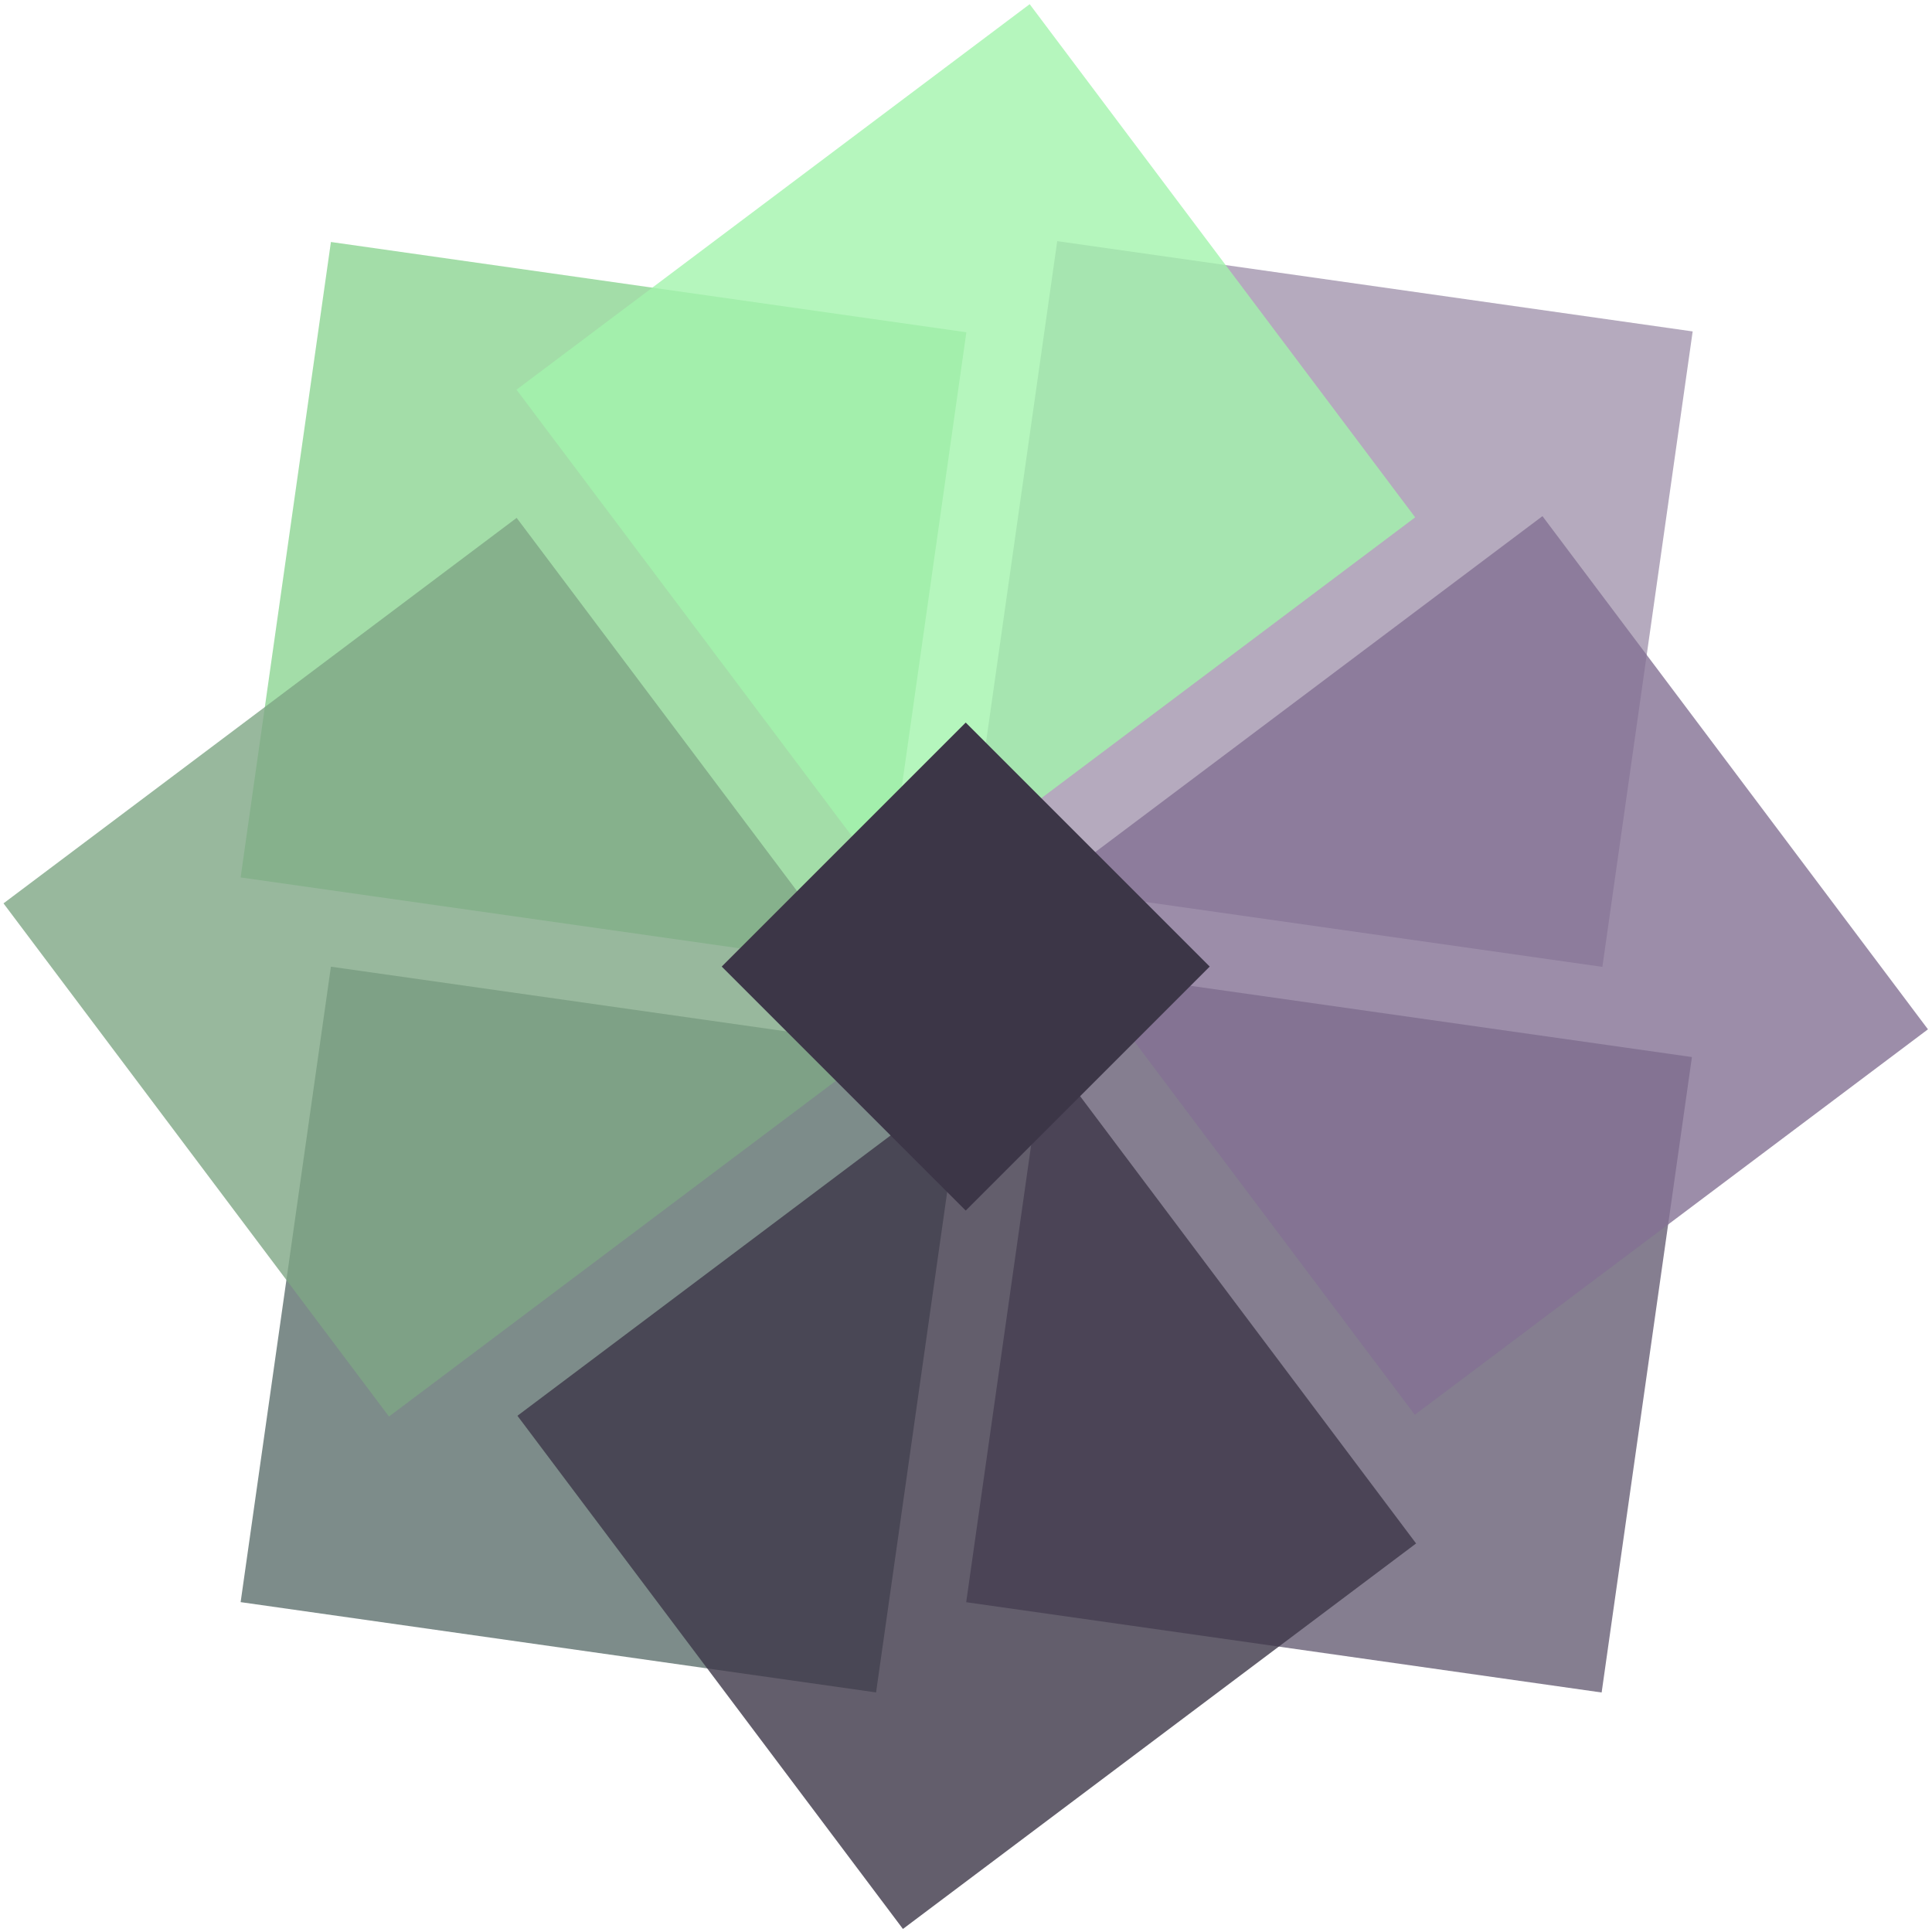
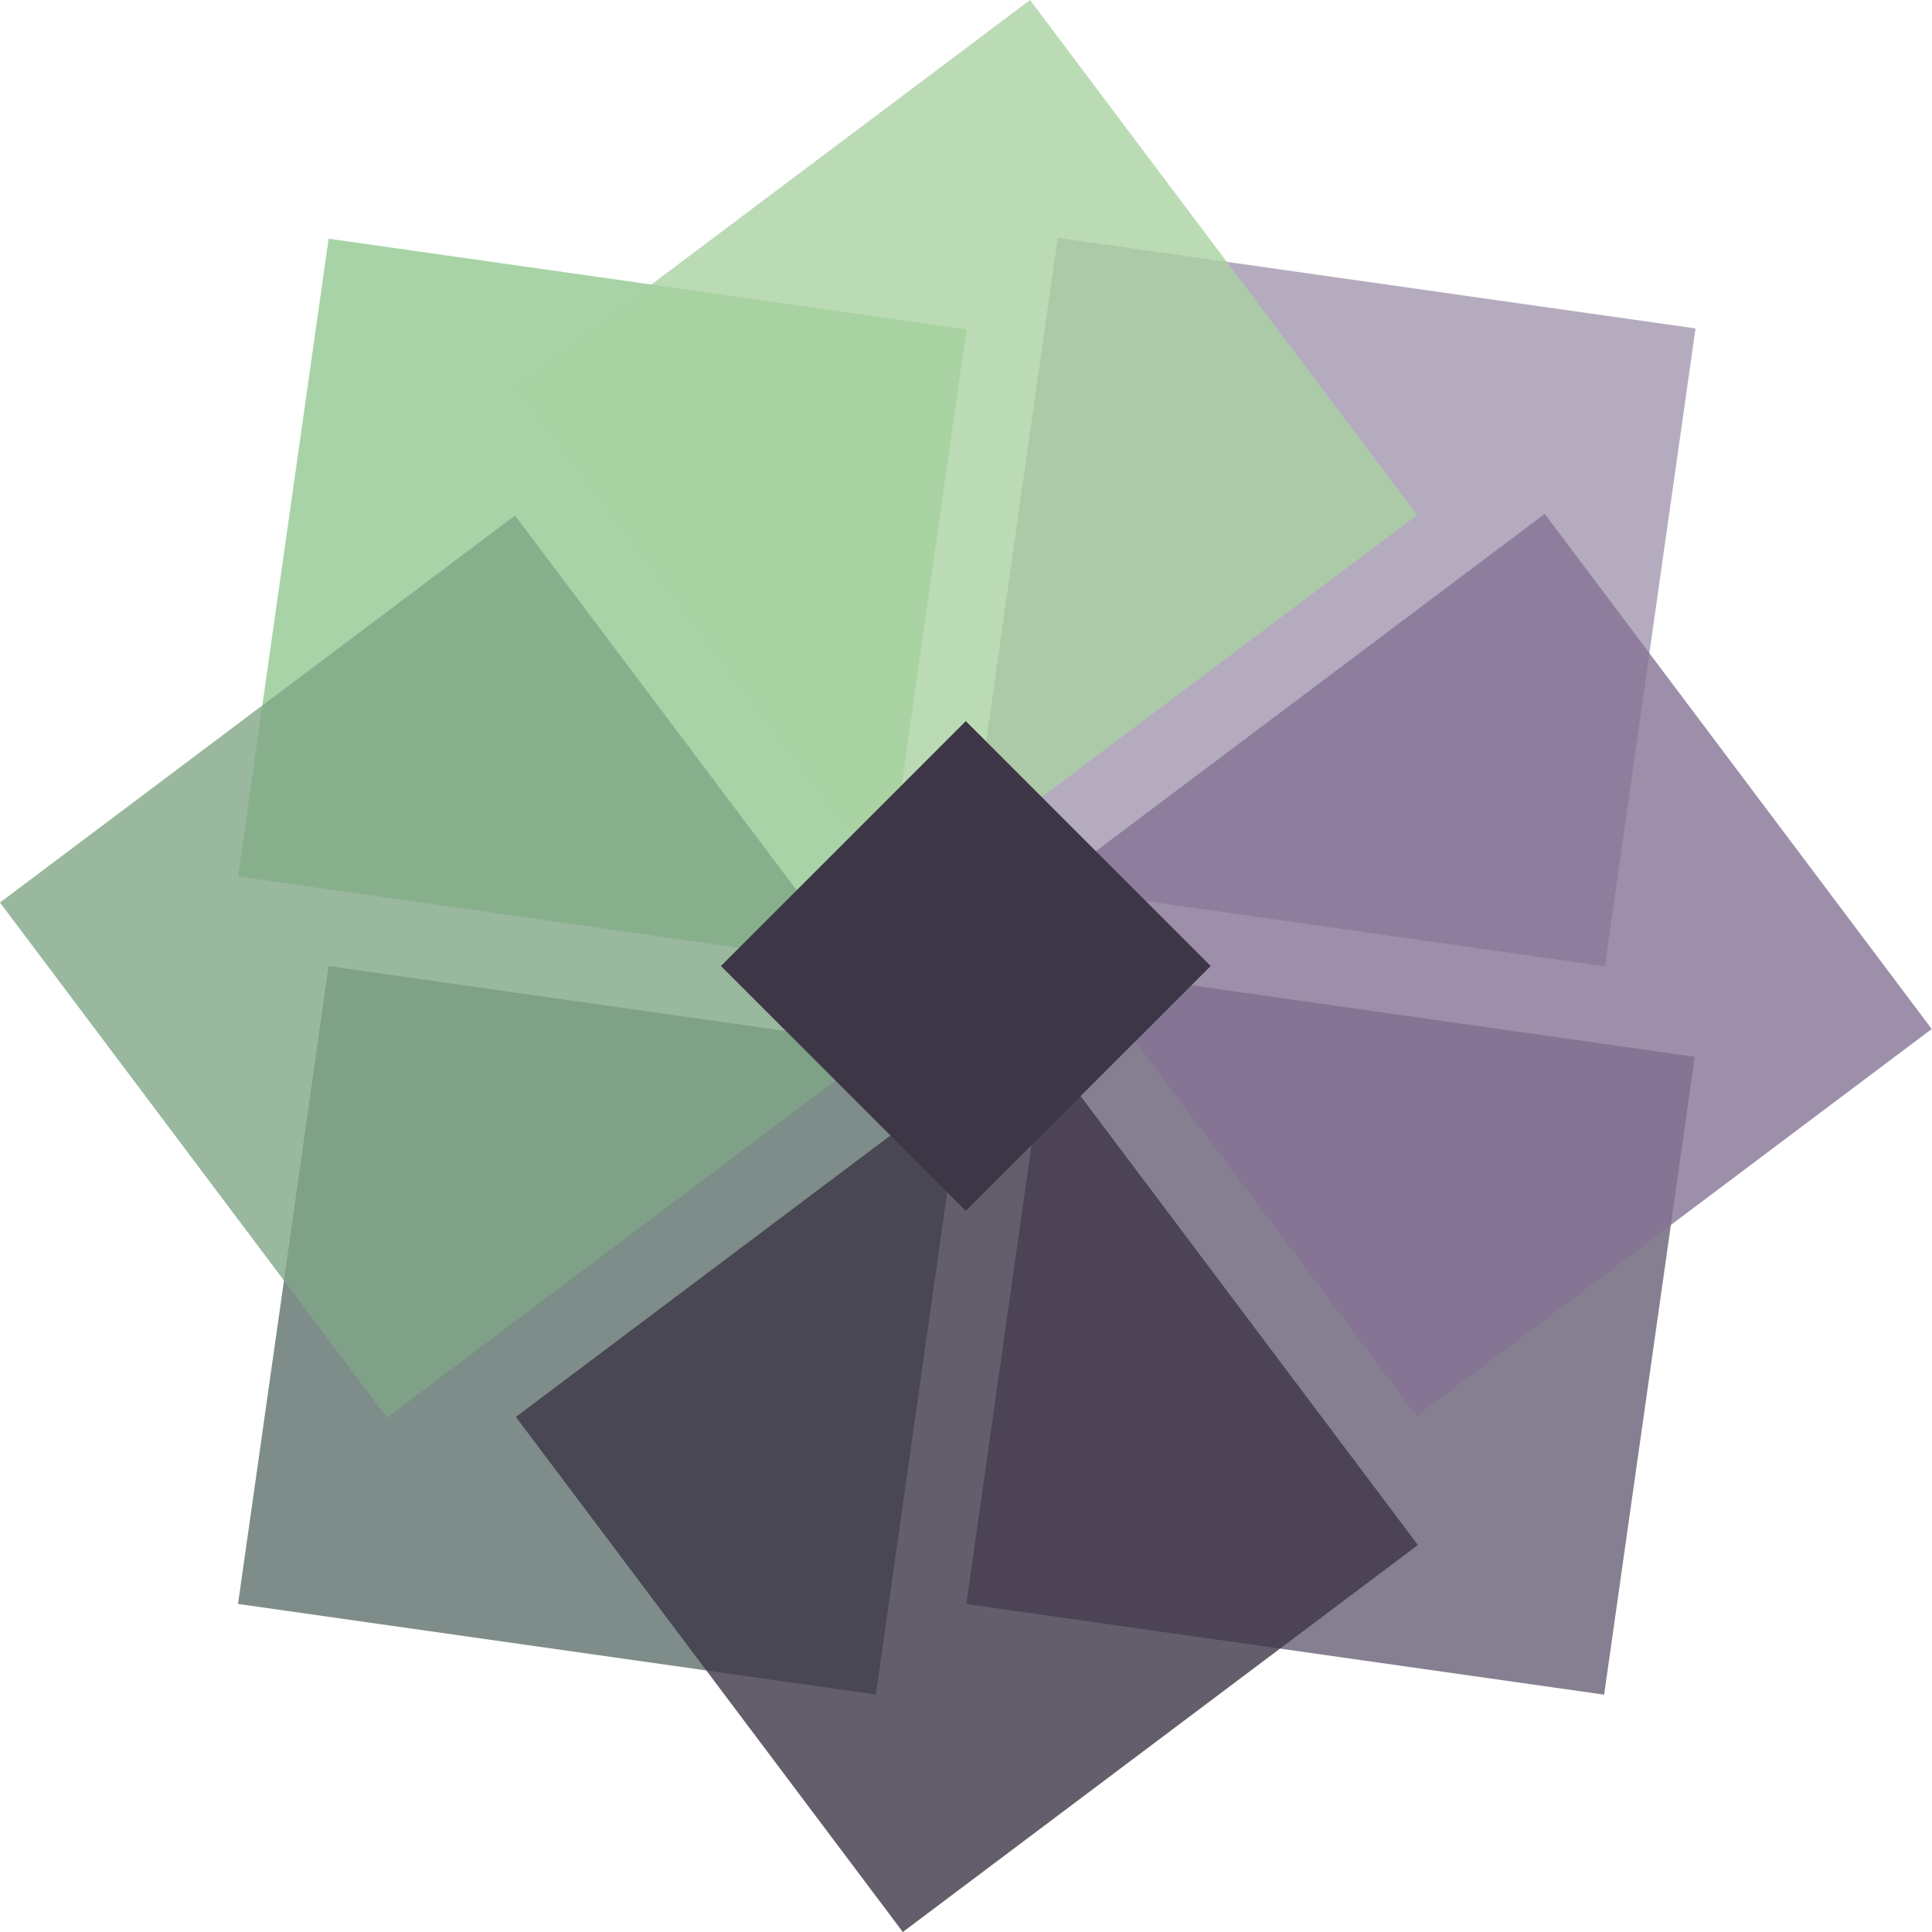
- <svg xmlns="http://www.w3.org/2000/svg" width="2500" height="2500" viewBox="0 0 256 256" preserveAspectRatio="xMinYMin meet">
-   <path d="M224.288 43.916l-11.963 84.2-84.2-11.963 11.963-84.2 84.2 11.963z" opacity=".8" fill="#A295AE" />
-   <path d="M31.885 212.291l11.963-84.2 84.2 11.963-11.963 84.2-84.2-11.963z" opacity=".8" fill="#5D6F6D" />
-   <path d="M43.848 32.065l84.2 11.962-11.963 84.2-84.2-11.963 11.963-84.2z" opacity=".8" fill="#8CD592" />
-   <path d="M212.226 224.264l-84.2-11.963 11.963-84.2 84.2 11.963-11.963 84.2z" opacity=".8" fill="#665E74" />
-   <path d="M119.642 255.595l-51.08-67.997 67.998-51.08 51.08 67.998-67.998 51.08z" opacity=".8" fill="#3C3647" />
-   <path d="M255.463 136.39l-67.997 51.079-51.08-67.997 67.998-51.08 51.08 67.998z" opacity=".8" fill="#837193" />
-   <path d="M136.437.554l51.079 67.997-67.997 51.08-51.08-67.998L136.437.553z" opacity=".8" fill="#A2F4AC" />
-   <path d="M.463 119.7l67.998-51.08 51.079 67.998-67.997 51.08L.463 119.7z" opacity=".8" fill="#7EA685" />
-   <path d="M127.963 95.742l32.332 32.333-32.332 32.332-32.332-32.332 32.332-32.333z" fill="#3C3647" />
+ <svg xmlns="http://www.w3.org/2000/svg" id="Livello_1" data-name="Livello 1" viewBox="0 0 199.97 200">
+   <defs>
+     <style>
+       .cls-1 {
+         fill: #675f75;
+       }
+ 
+       .cls-1, .cls-2, .cls-3, .cls-4, .cls-5, .cls-6, .cls-7, .cls-8 {
+         isolation: isolate;
+         opacity: .8;
+       }
+ 
+       .cls-2 {
+         fill: #7fa686;
+       }
+ 
+       .cls-3 {
+         fill: #847293;
+       }
+ 
+       .cls-4 {
+         fill: #aad2a1;
+       }
+ 
+       .cls-9, .cls-5 {
+         fill: #3d3647;
+       }
+ 
+       .cls-6 {
+         fill: #a396af;
+       }
+ 
+       .cls-7 {
+         fill: #5e706d;
+       }
+ 
+       .cls-8 {
+         fill: #91c891;
+       }
+     </style>
+   </defs>
+   <path class="cls-6" d="M175.52,34l-9.38,66.03-66.03-9.38,9.38-66.03,66.03,9.38h0Z" />
+   <path class="cls-7" d="M24.64,166.04l9.38-66.03,66.03,9.38-9.38,66.03-66.03-9.38h0Z" />
+   <path class="cls-8" d="M34.02,24.71l66.03,9.38-9.38,66.03-66.03-9.38,9.38-66.03h0Z" />
+   <path class="cls-1" d="M166.06,175.43l-66.03-9.38,9.38-66.03,66.03,9.38-9.38,66.03Z" />
+   <path class="cls-5" d="M93.46,200l-40.06-53.32,53.32-40.06,40.06,53.32-53.32,40.06h0Z" />
+   <path class="cls-3" d="M199.97,106.52l-53.32,40.06-40.06-53.32,53.32-40.06,40.06,53.32h0Z" />
+   <path class="cls-4" d="M106.63,0l40.06,53.32-53.32,40.06-40.06-53.32L106.63,0h0Z" />
+   <path class="cls-2" d="M0,93.43l53.32-40.06,40.06,53.32-53.32,40.06L0,93.43Z" />
+   <path class="cls-9" d="M99.98,74.65l25.35,25.35-25.35,25.35-25.35-25.35,25.35-25.35Z" />
</svg>
